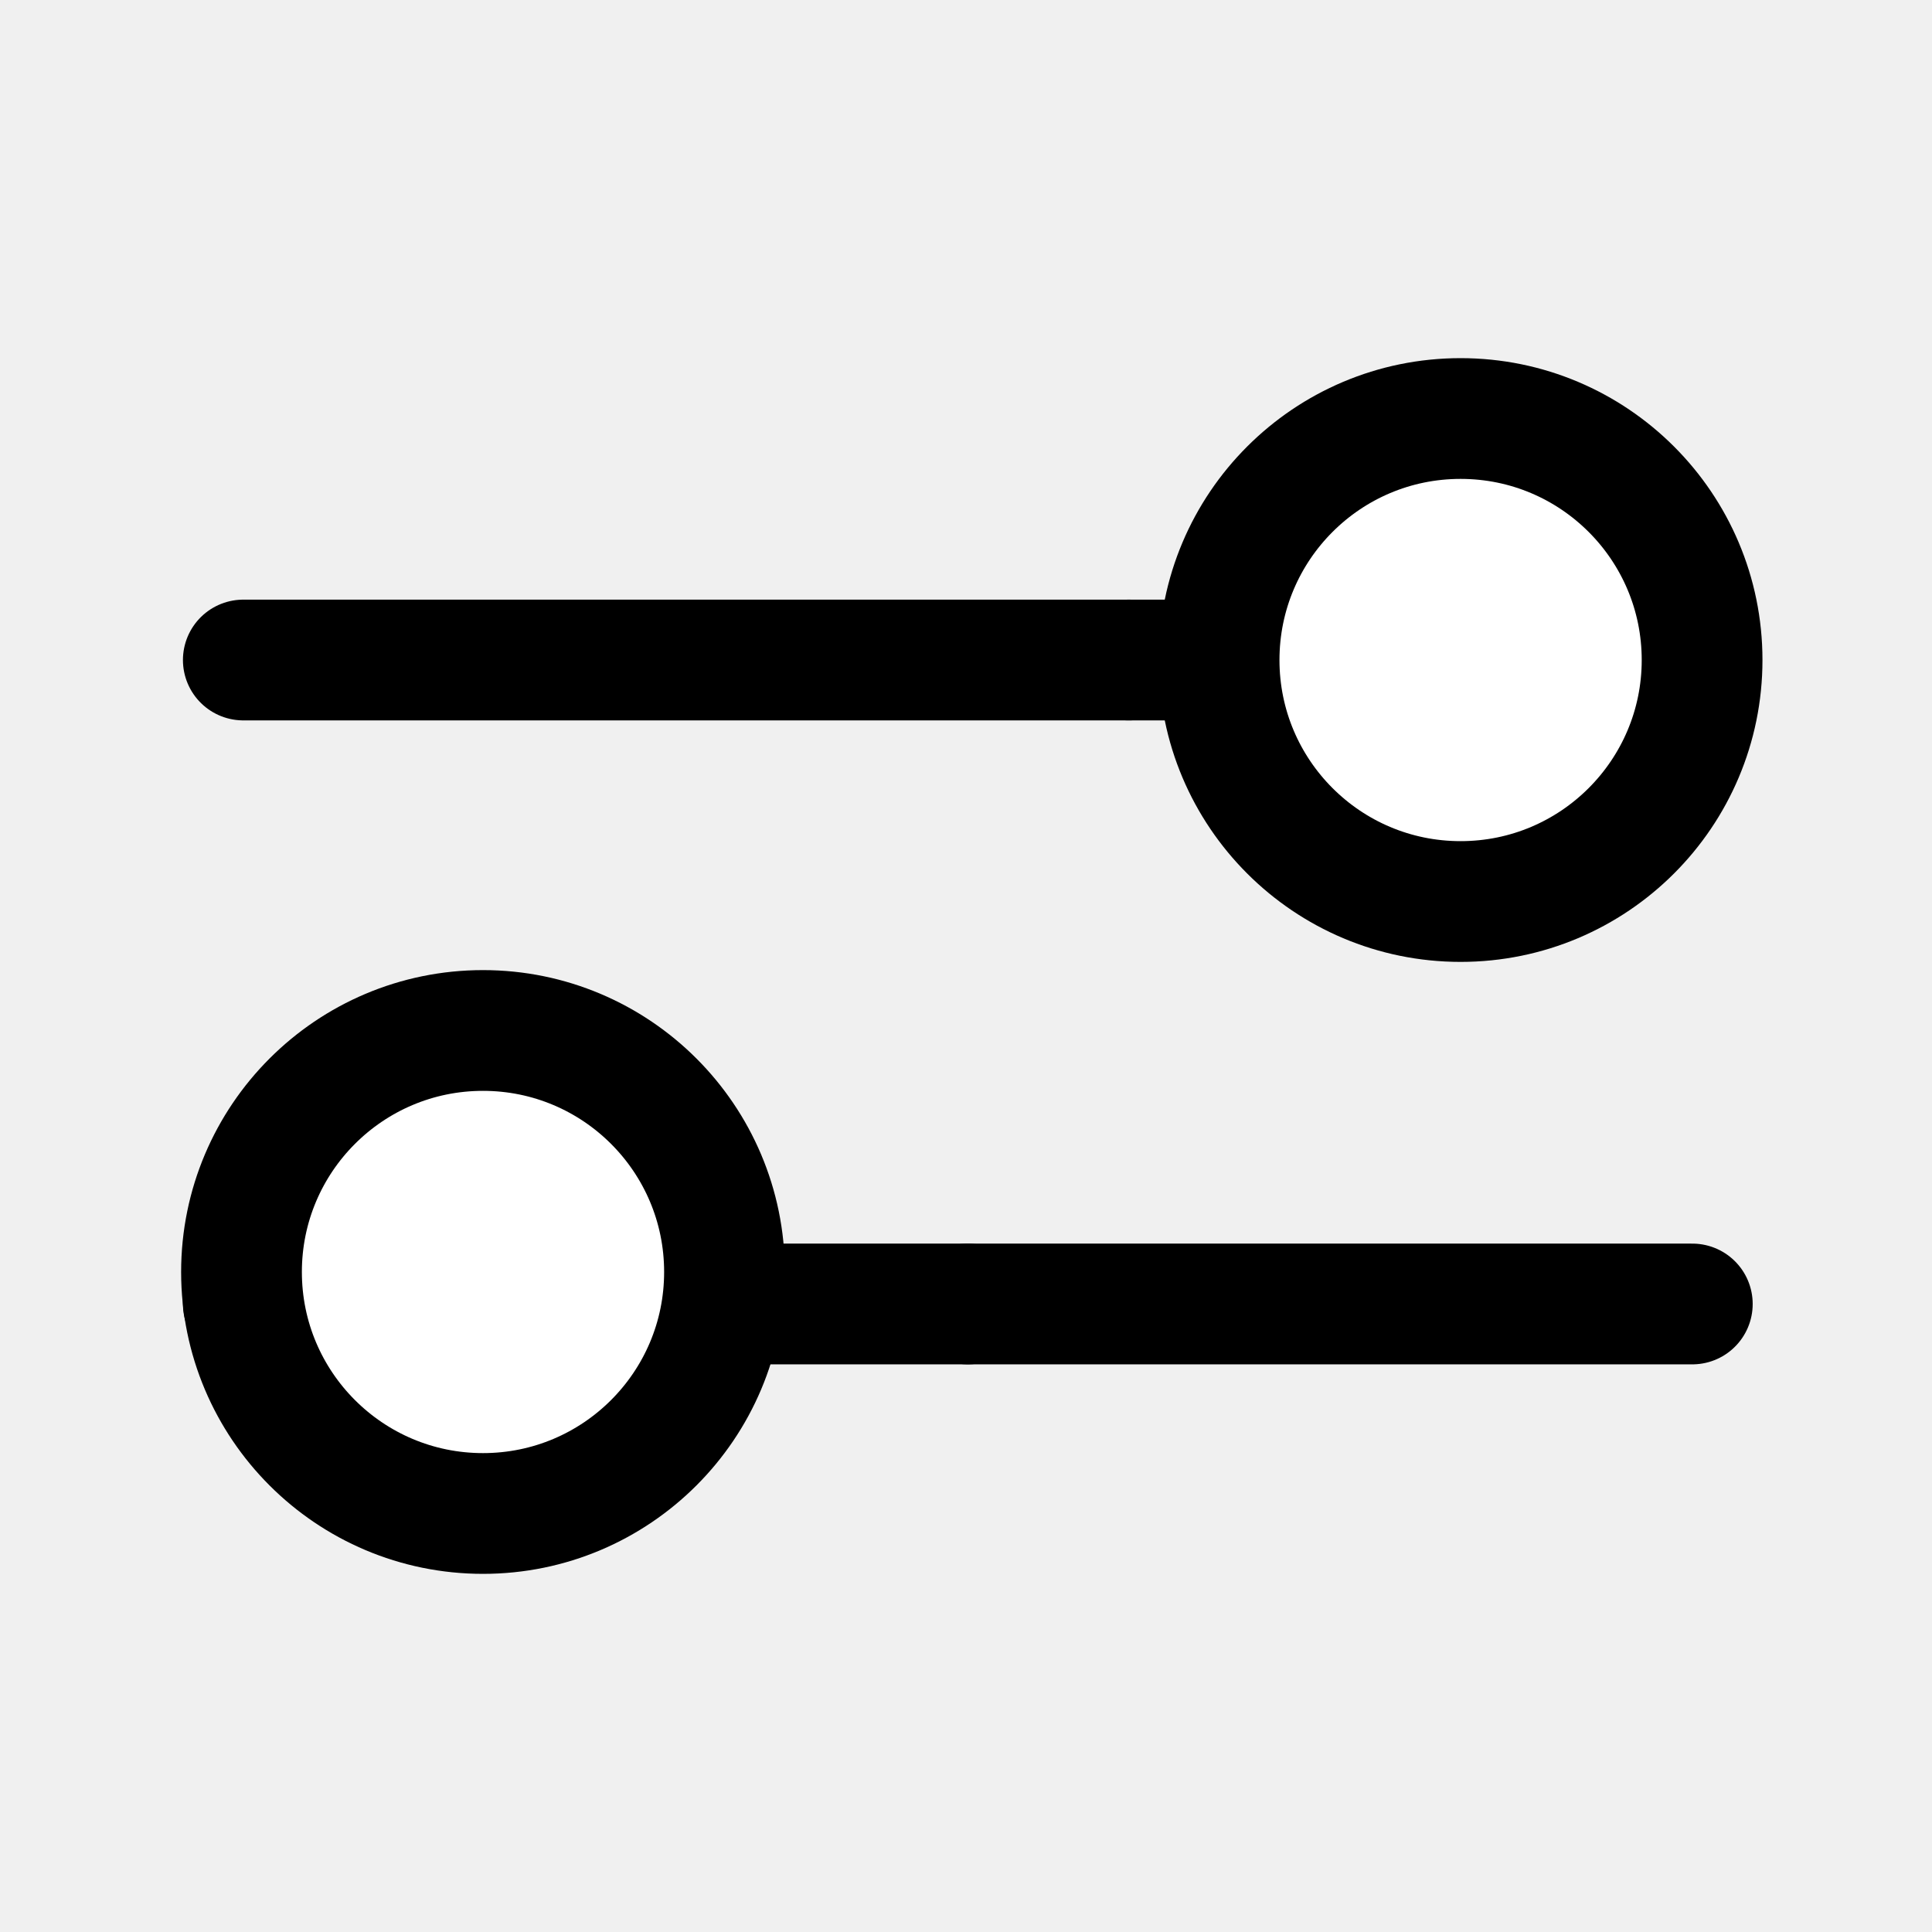
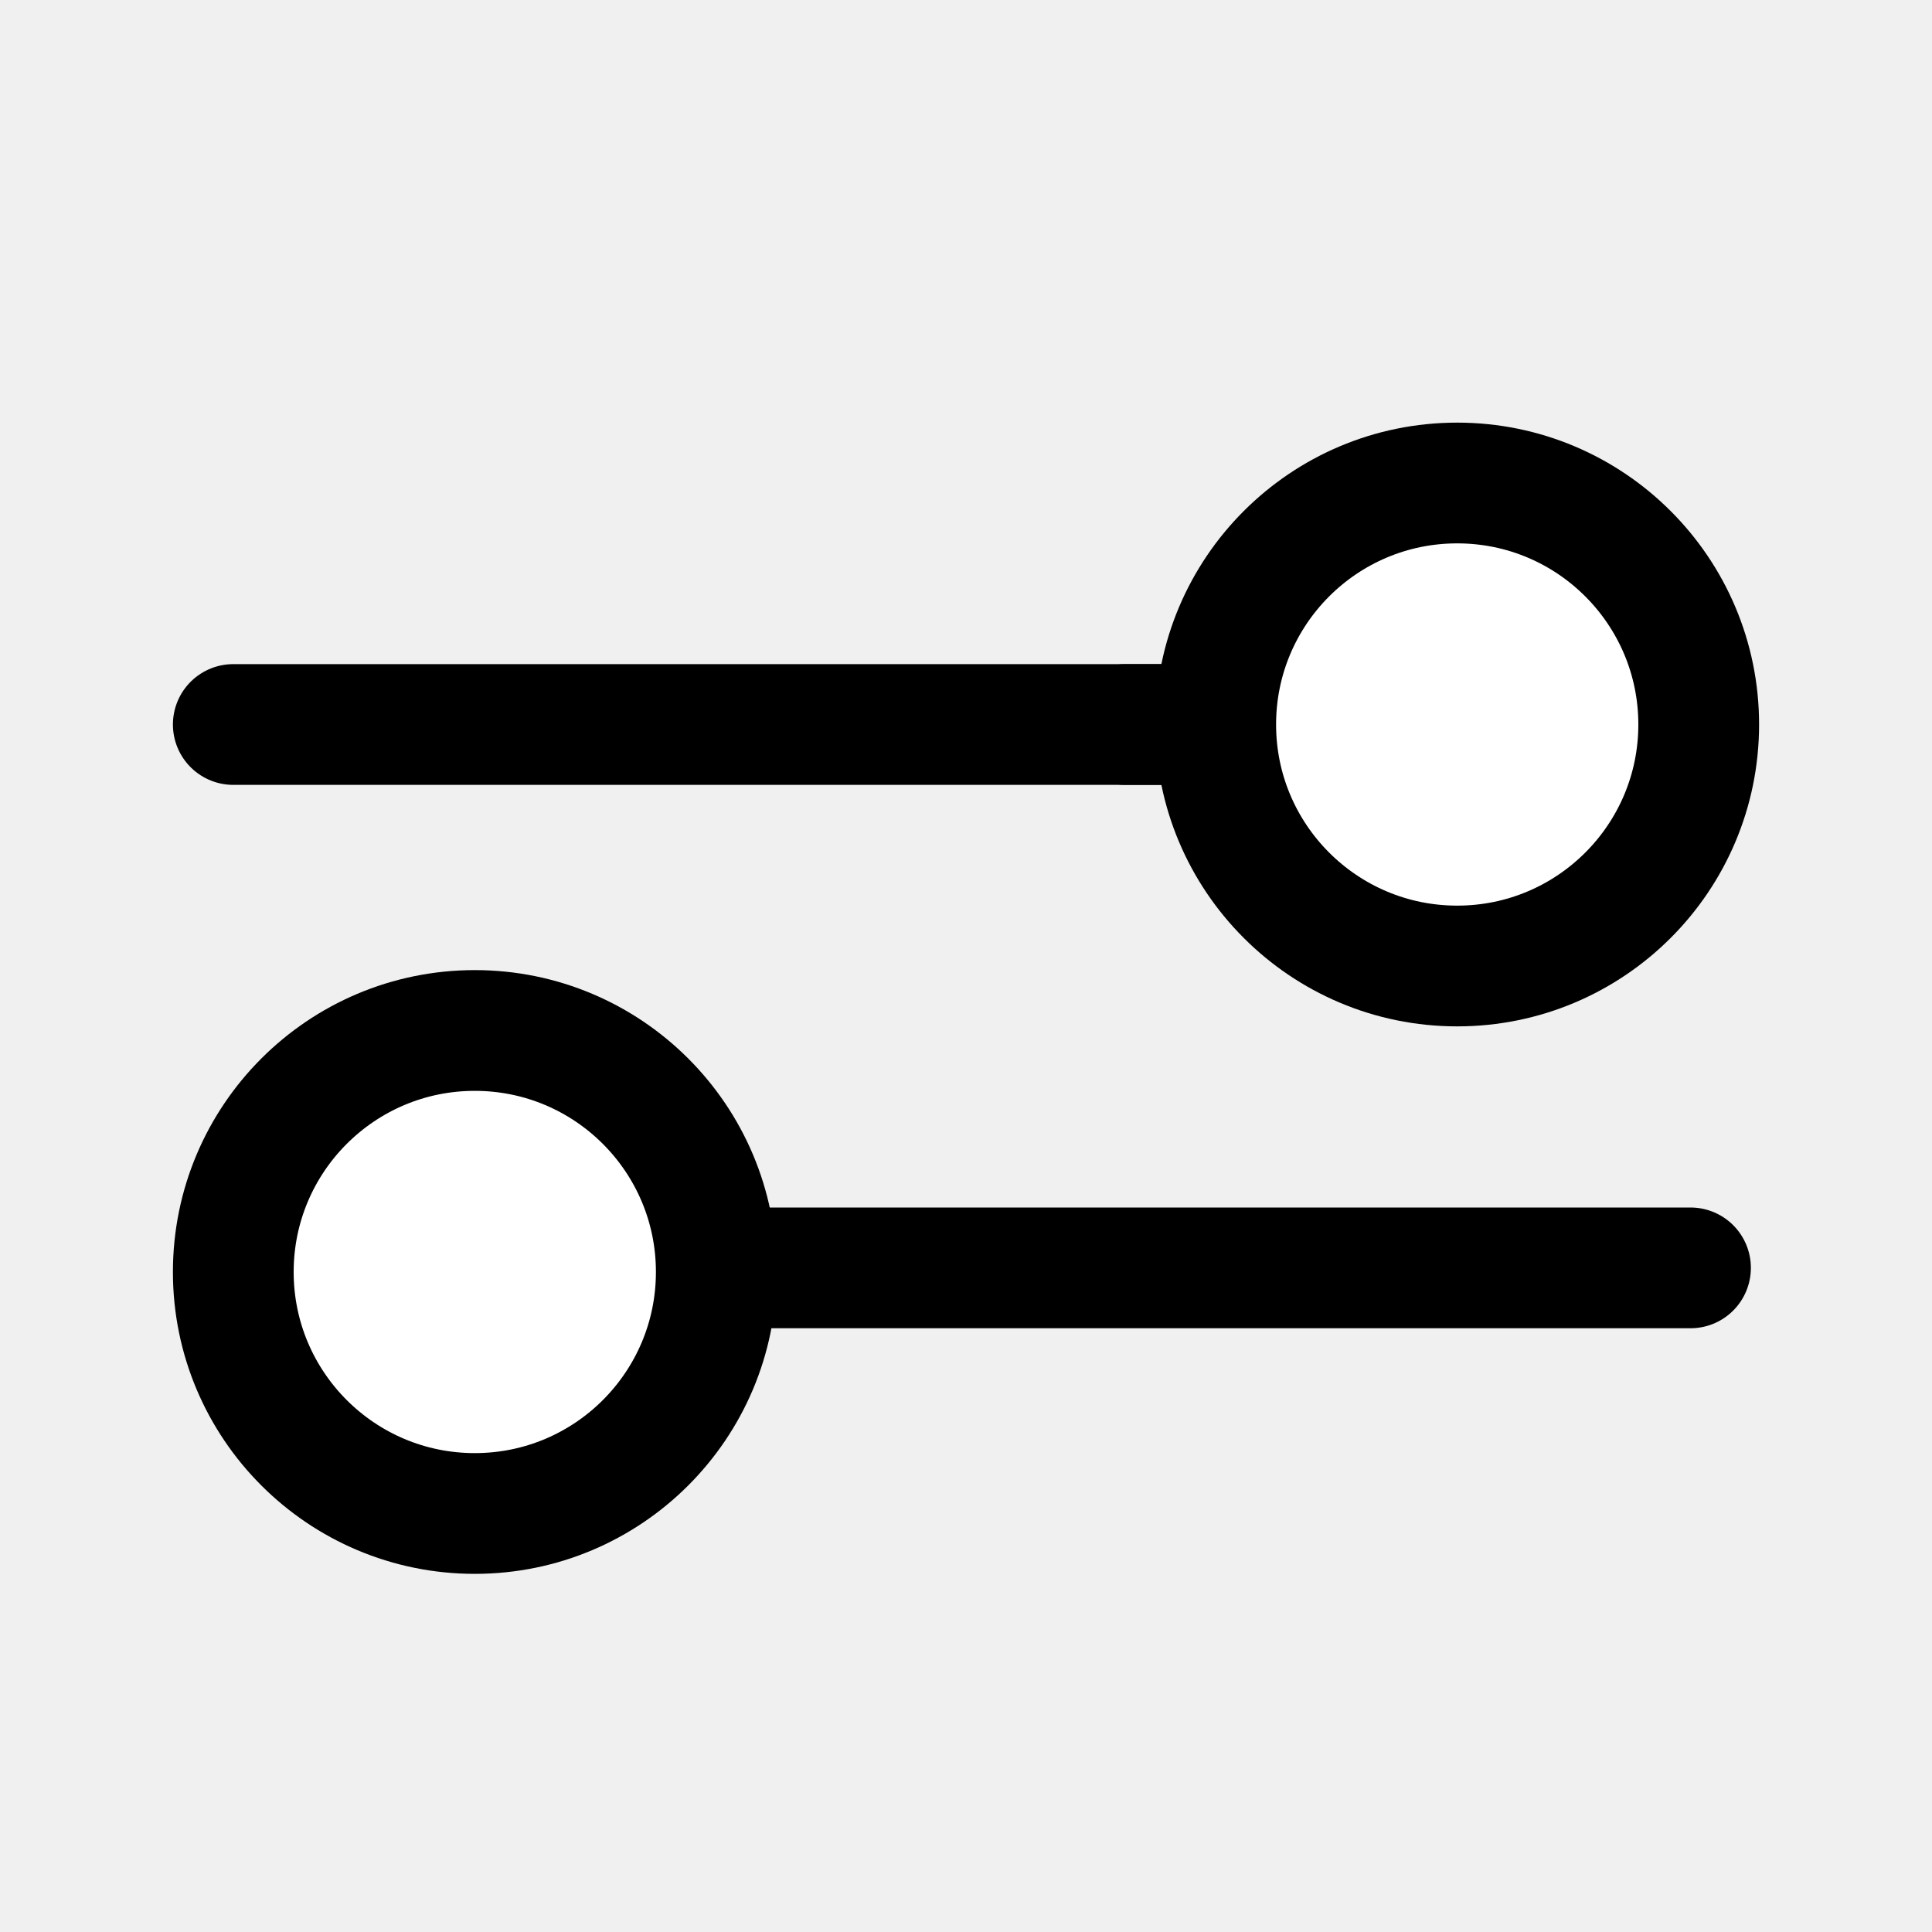
<svg xmlns="http://www.w3.org/2000/svg" width="16" height="16" viewBox="0 0 16 16" fill="none">
-   <path d="M14.015 5.466H9.348" stroke="currentColor" stroke-linecap="round" stroke-linejoin="round" />
-   <path d="M9.348 5.466H2.015" stroke="currentColor" stroke-linecap="round" stroke-linejoin="round" />
-   <path d="M14.015 10.799H8.015" stroke="currentColor" stroke-linecap="round" stroke-linejoin="round" />
-   <path d="M8.015 10.799H2.015" stroke="currentColor" stroke-linecap="round" stroke-linejoin="round" />
-   <rect x="2" y="8.534" width="4" height="4" rx="2" fill="white" stroke="currentColor" />
-   <rect x="10.096" y="3.466" width="4" height="4" rx="2" fill="white" stroke="currentColor" />
+   <path d="M13.987 6H9.32" stroke="currentColor" stroke-linecap="round" stroke-linejoin="round" />
+   <path d="M13.932 6H1.932" stroke="currentColor" stroke-linecap="round" stroke-linejoin="round" />
+   <path d="M14 10.5L6.5 10.5L2 10.5" stroke="currentColor" stroke-linecap="round" stroke-linejoin="round" />
+   <rect x="1.932" y="8.534" width="4" height="4" rx="2" fill="white" stroke="currentColor" />
+   <rect x="10.068" y="4" width="4" height="4" rx="2" fill="white" stroke="currentColor" />
</svg>
